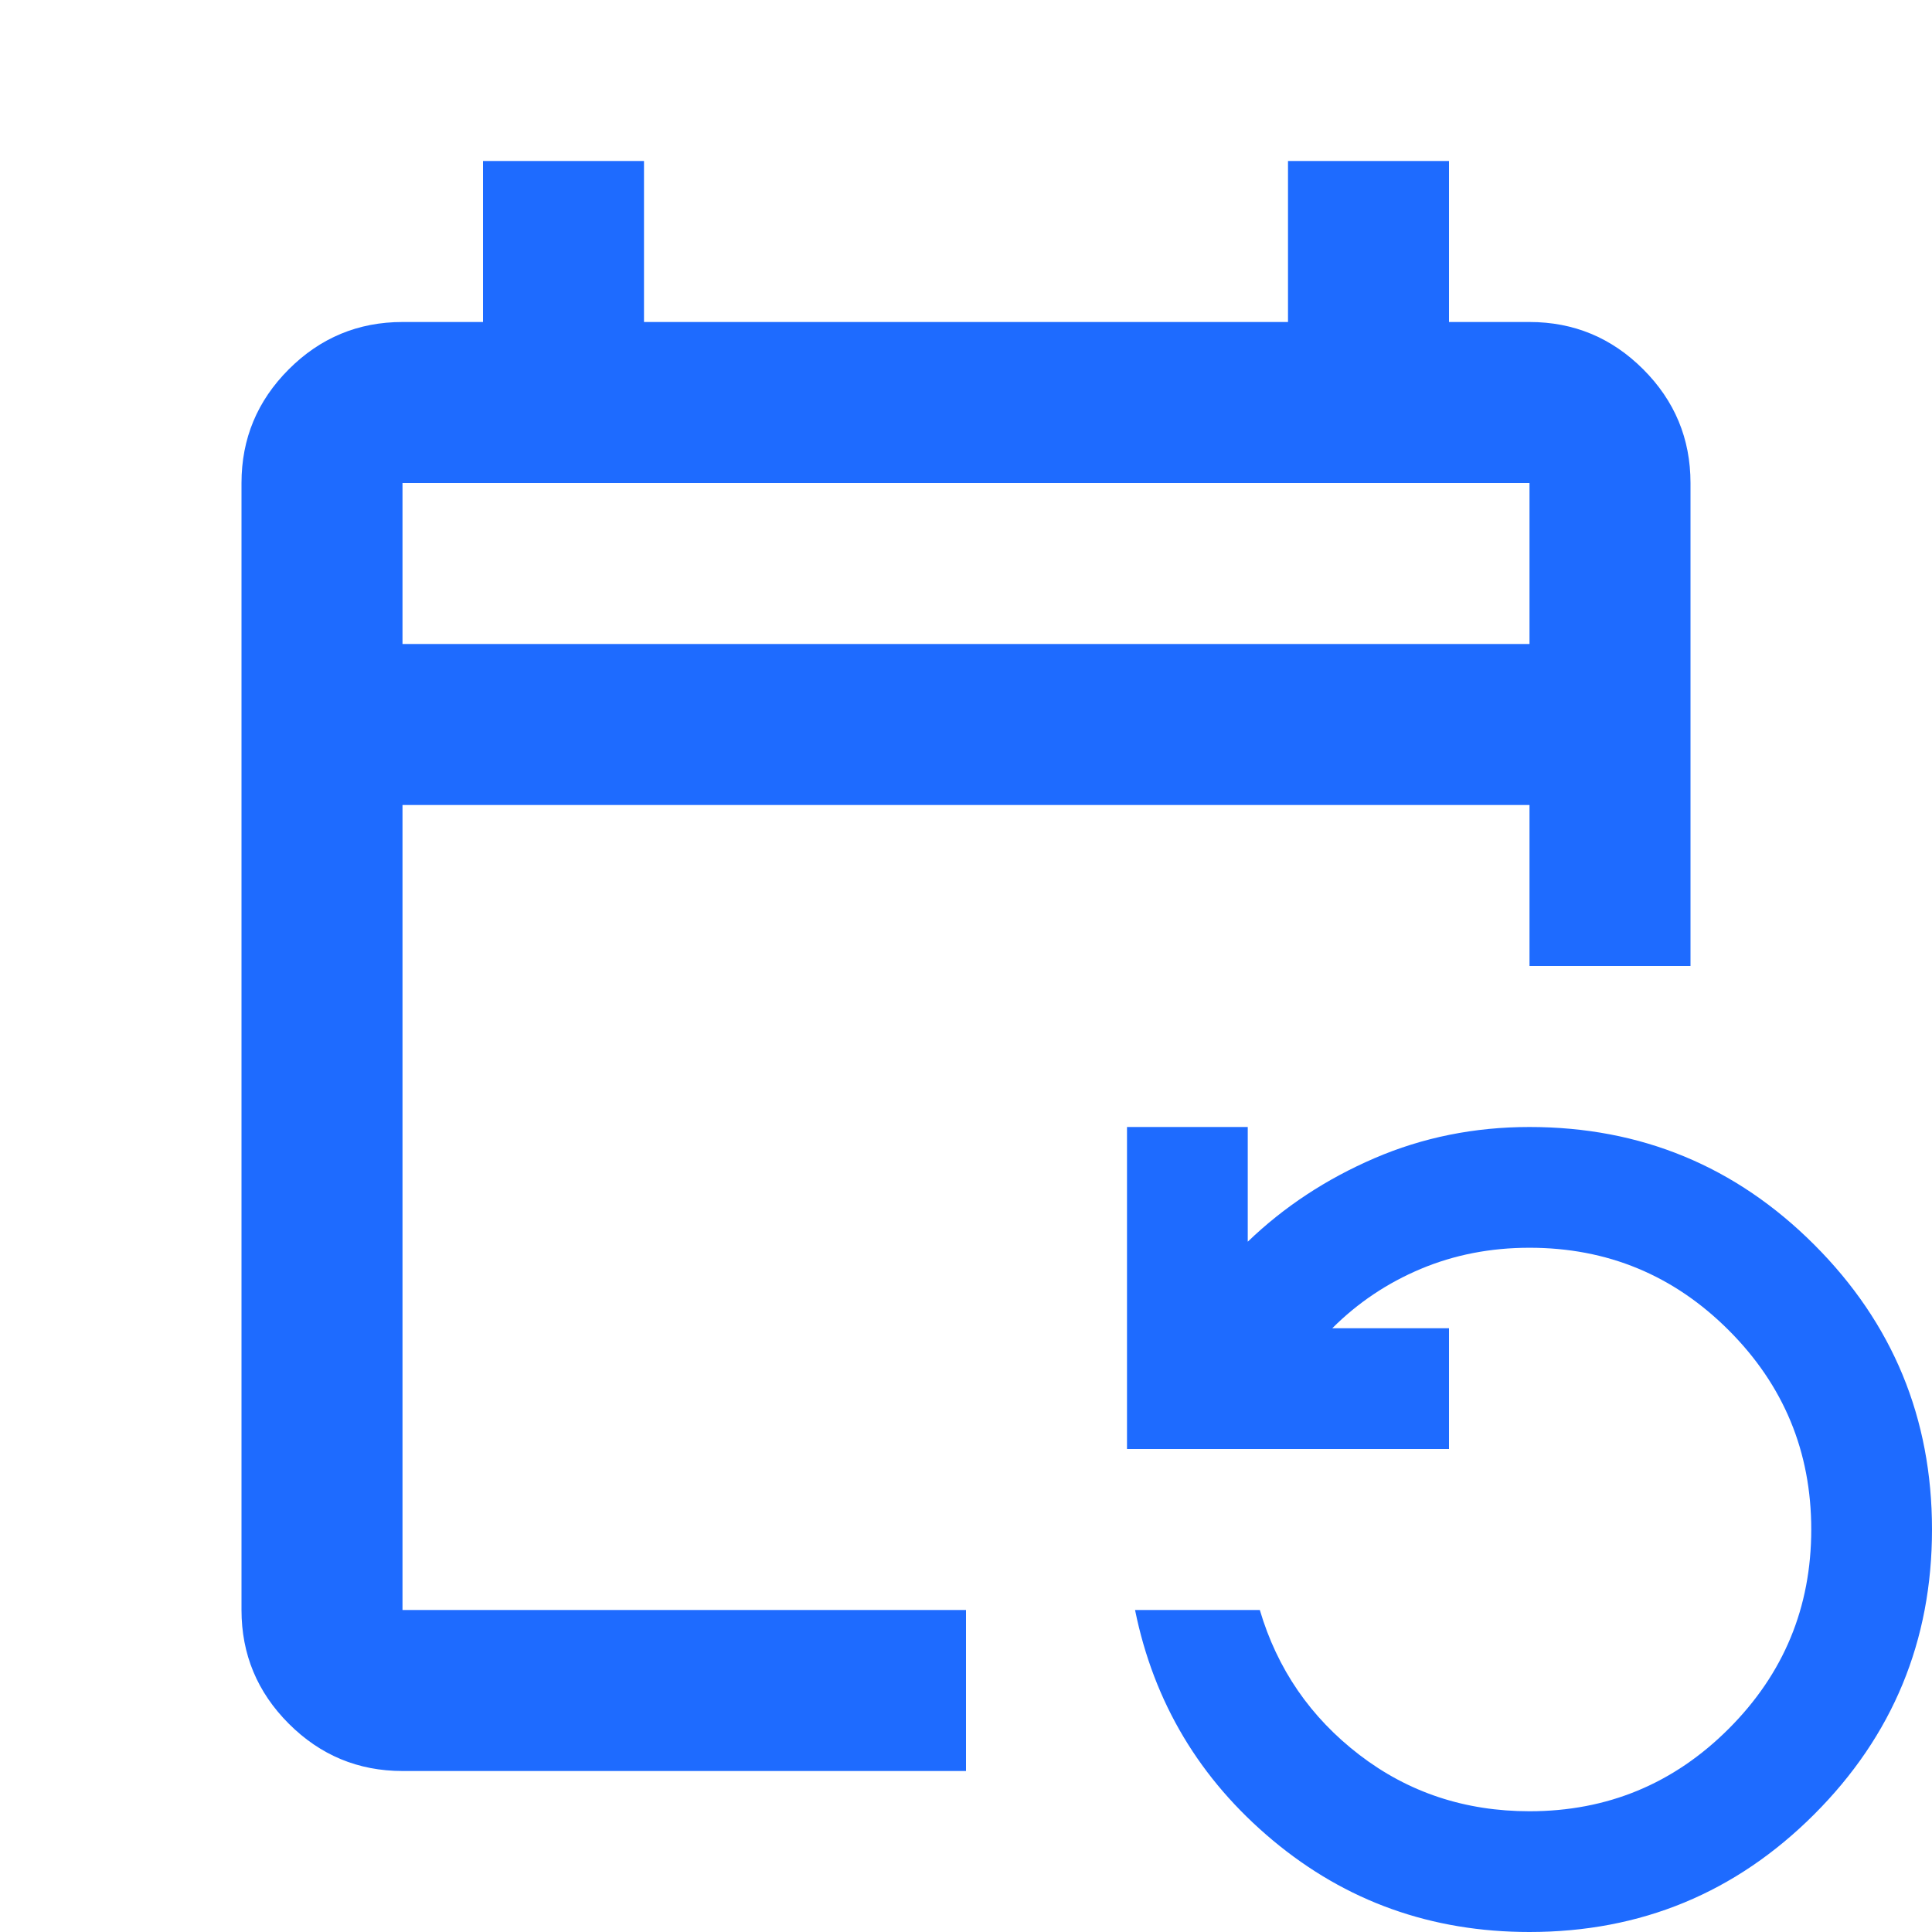
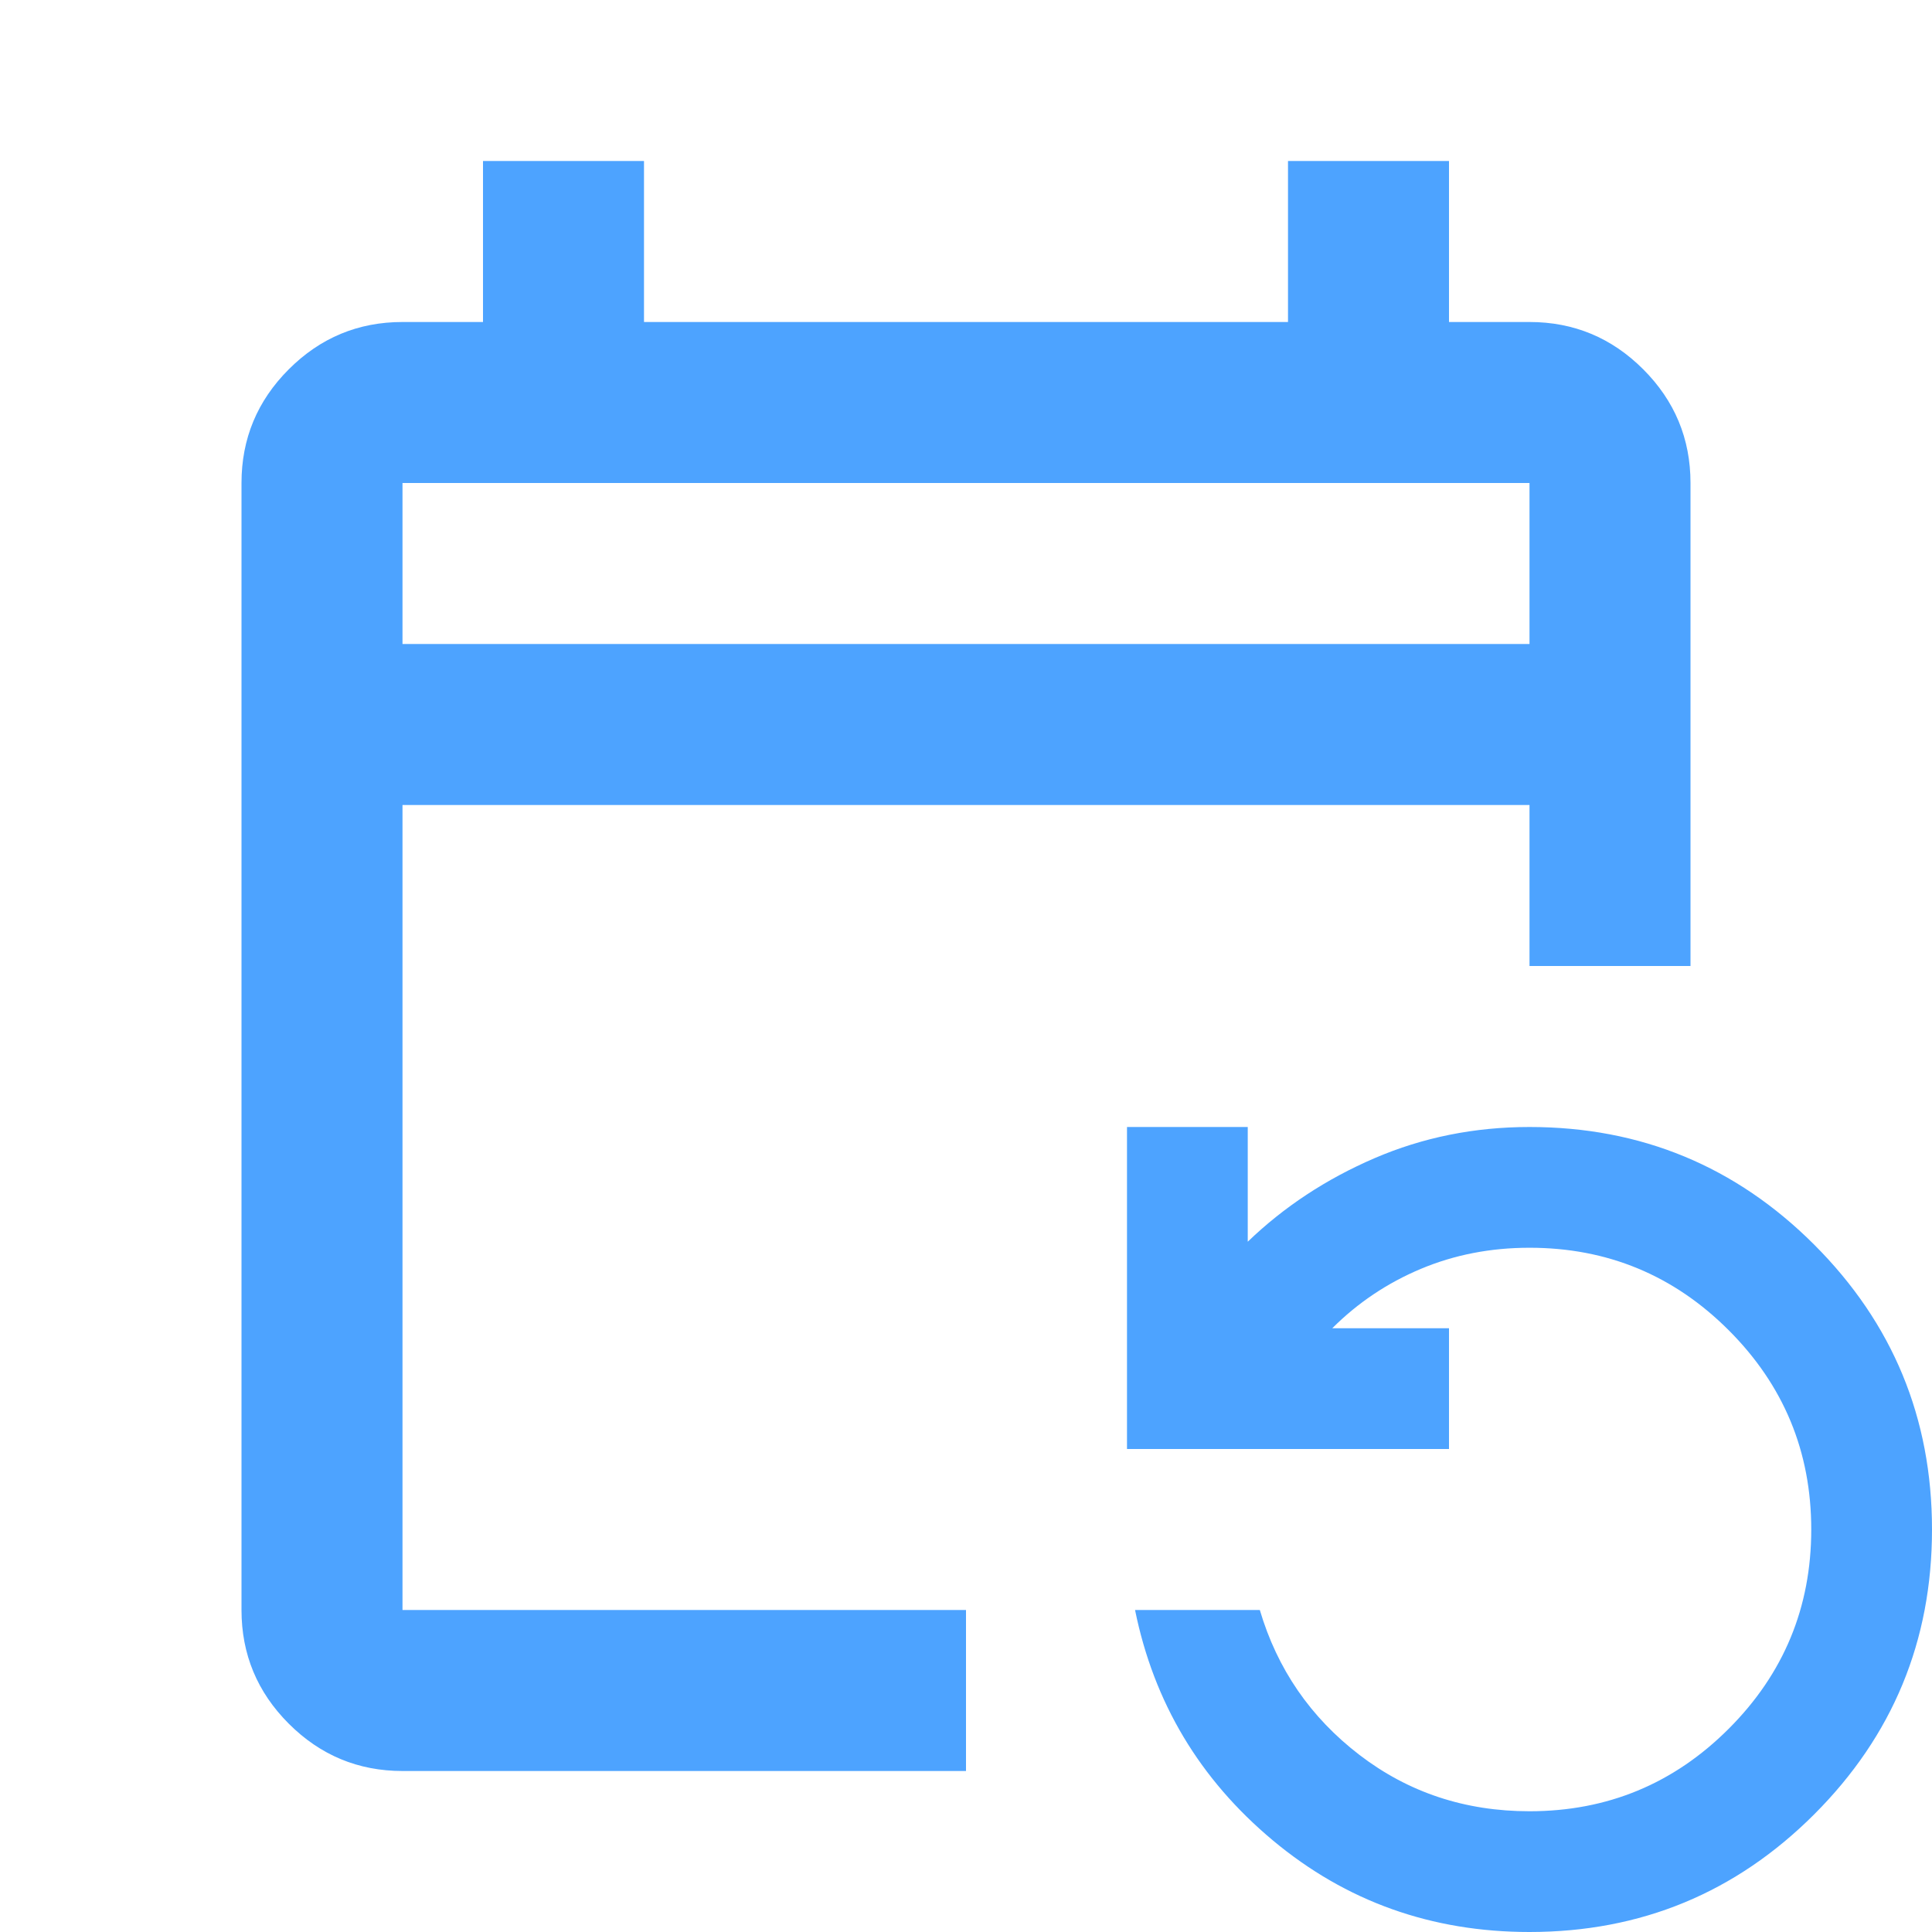
- <svg xmlns="http://www.w3.org/2000/svg" height="24px" viewBox="0 -960 960 960" width="24px" fill="#1E6BFF">
+ <svg xmlns="http://www.w3.org/2000/svg" height="24px" viewBox="0 -960 960 960" width="24px" fill="#4DA3FF">
  <path d="M200-80q-33 0-56.5-23.5T120-160v-560q0-33 23.5-56.5T200-800h40v-80h80v80h320v-80h80v80h40q33 0 56.5 23.5T840-720v240h-80v-80H200v400h280v80H200ZM760 0q-73 0-127.5-45.5T564-160h62q13 44 49.5 72T760-60q58 0 99-41t41-99q0-58-41-99t-99-41q-29 0-54 10.5T662-300h58v60H560v-160h60v57q27-26 63-41.5t77-15.5q83 0 141.5 58.5T960-200q0 83-58.5 141.5T760 0ZM200-640h560v-80H200v80Zm0 0v-80 80Z" />
</svg>
